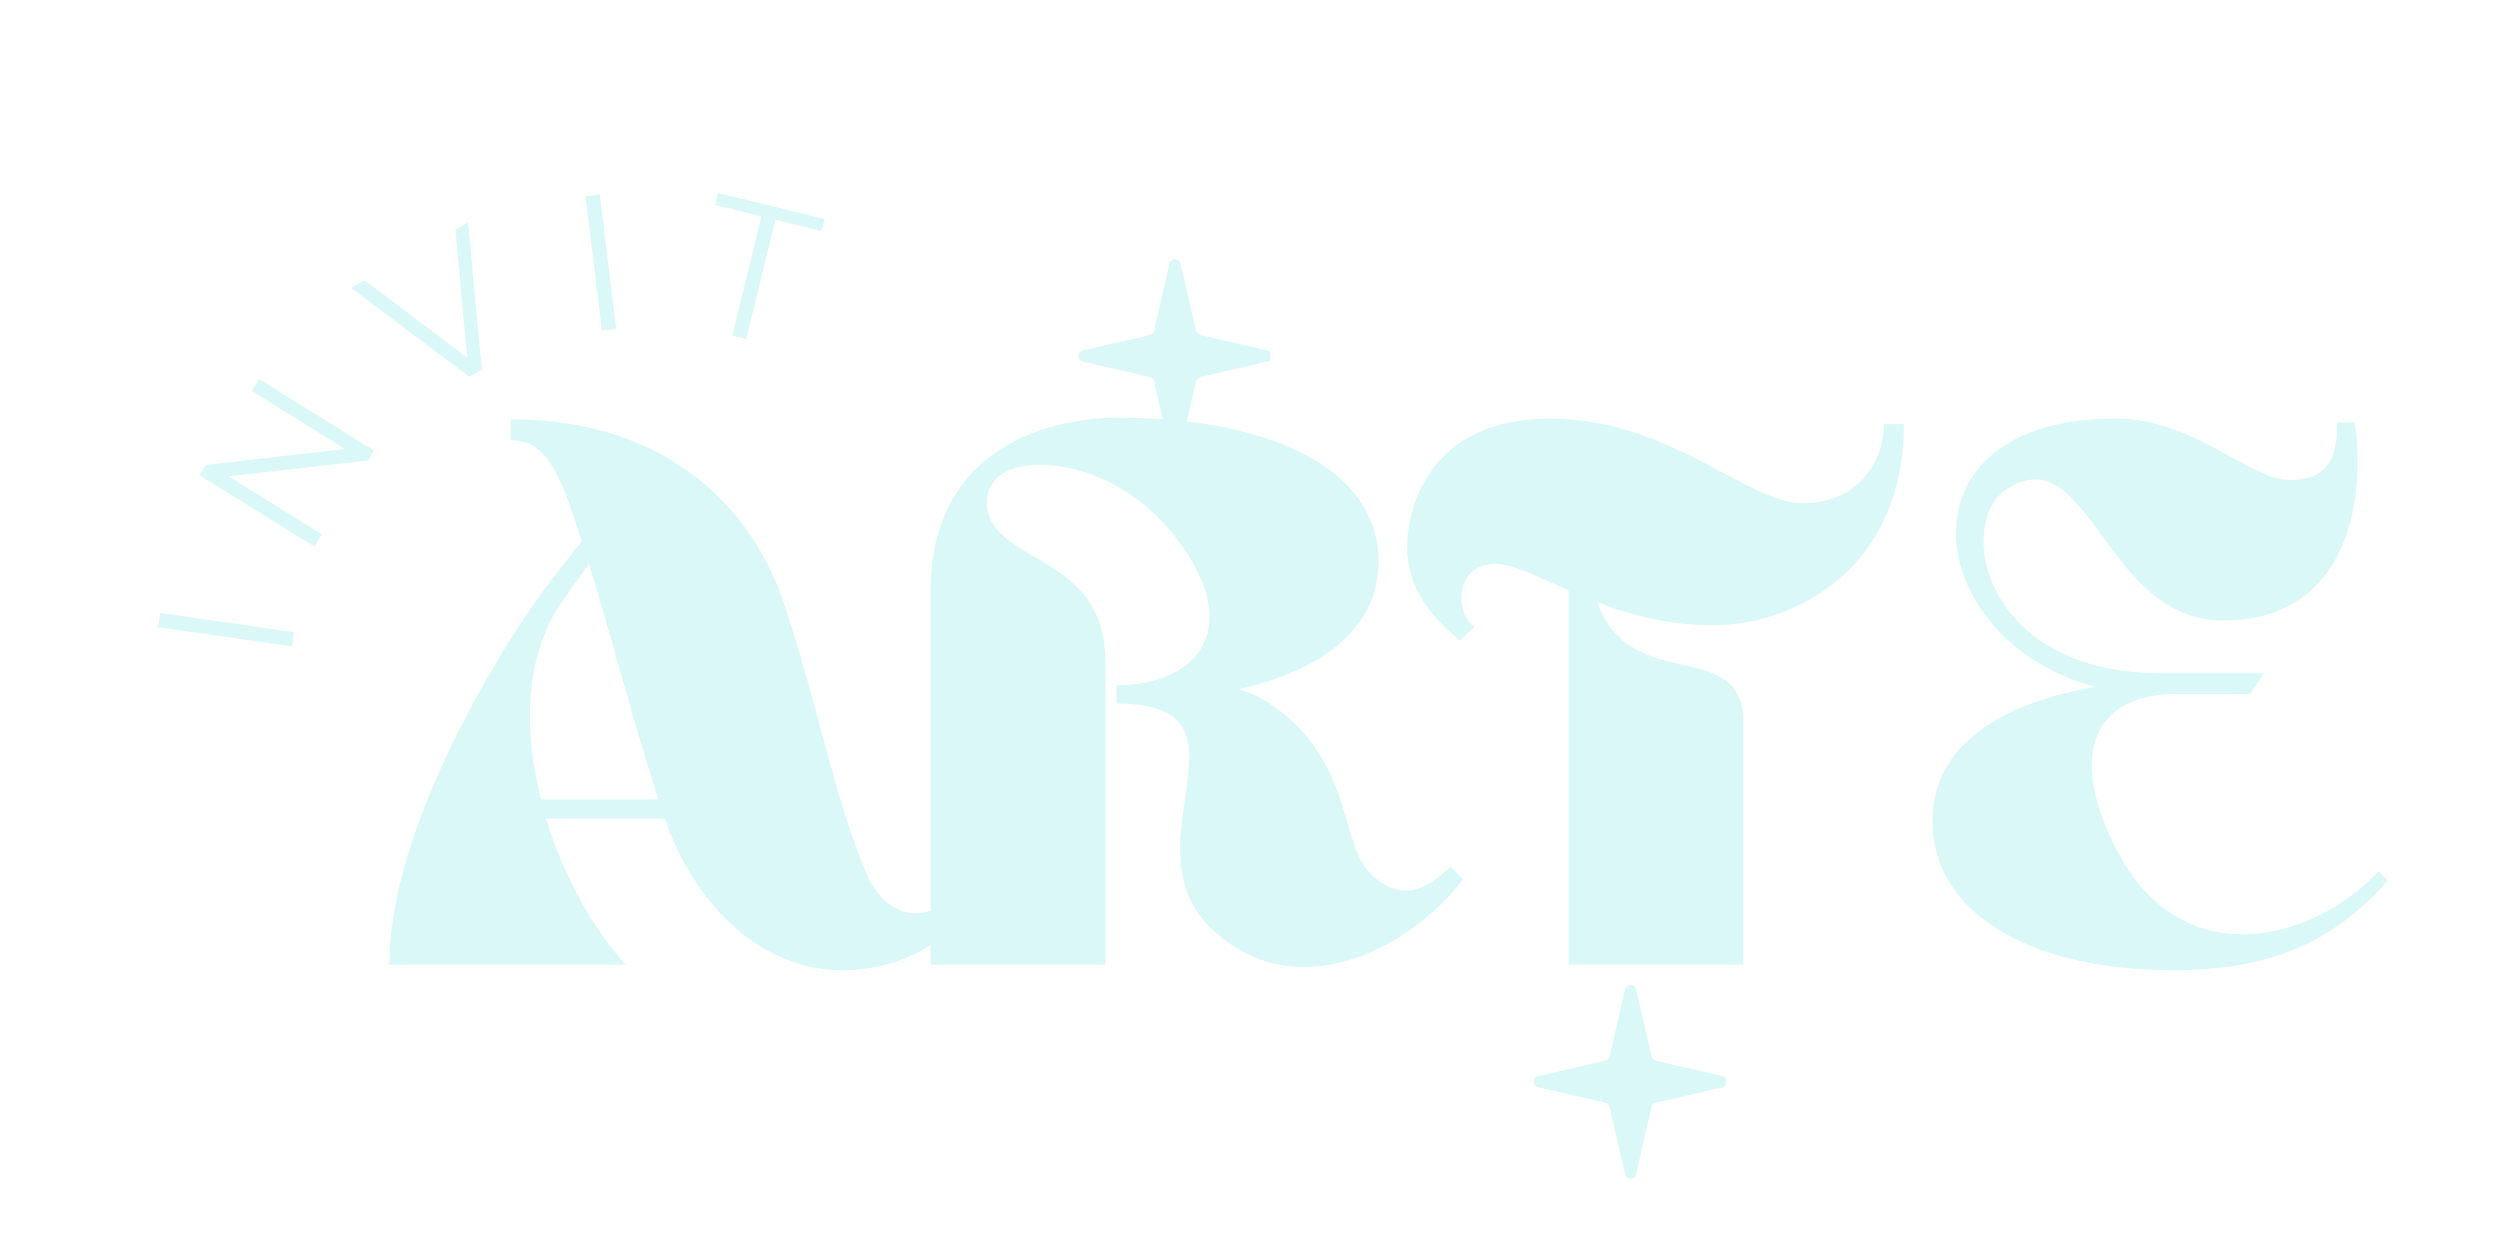
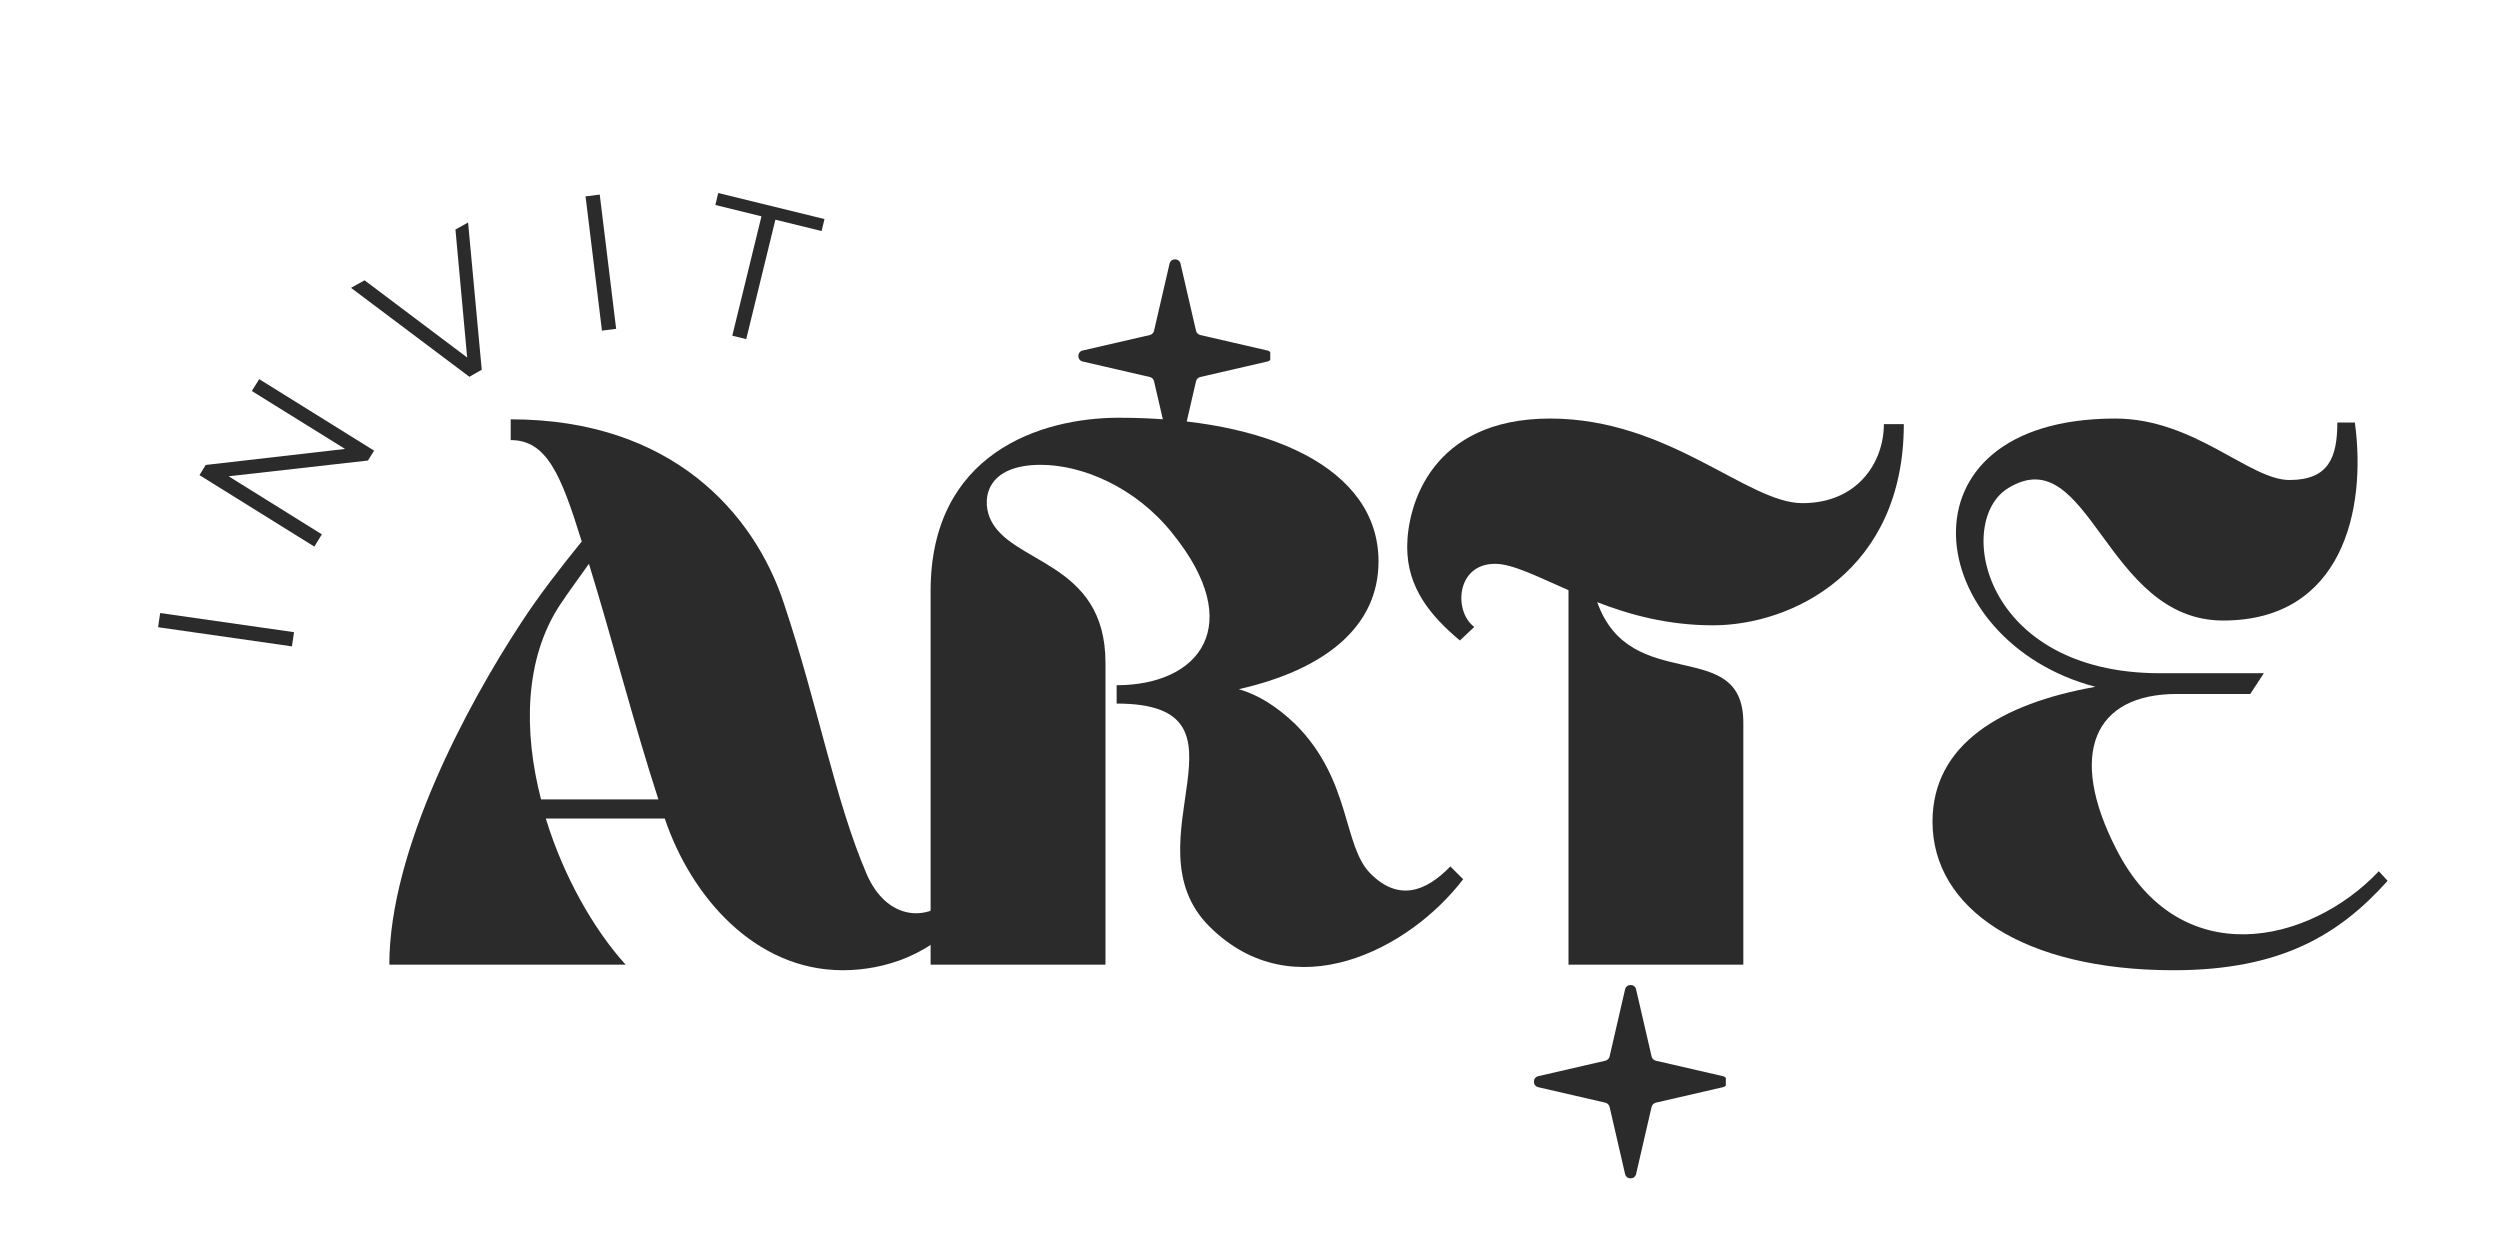
<svg xmlns="http://www.w3.org/2000/svg" width="400" zoomAndPan="magnify" viewBox="0 0 300 150" height="200" preserveAspectRatio="xMidYMid meet" version="1.0">
  <defs>
    <g />
-     <clipPath id="b830d4bfb5">
+     <clipPath id="1baeb478d2">
      <path d="M 184 118.199 L 207.098 118.199 L 207.098 141.406 L 184 141.406 Z M 184 118.199 " clip-rule="nonzero" />
    </clipPath>
-     <clipPath id="e26ea7a676">
+     <clipPath id="3fc728a616">
      <path d="M 183.969 138 L 191 138 L 191 142.941 L 183.969 142.941 Z M 183.969 138 " clip-rule="nonzero" />
    </clipPath>
-     <clipPath id="7ea565d189">
+     <clipPath id="e4d735c4ba">
      <path d="M 129.328 31.117 L 152.43 31.117 L 152.43 54.328 L 129.328 54.328 Z M 129.328 31.117 " clip-rule="nonzero" />
    </clipPath>
-     <clipPath id="1af28cf18a">
+     <clipPath id="9af0d9c0be">
      <path d="M 129.301 51 L 136 51 L 136 55.863 L 129.301 55.863 Z M 129.301 51 " clip-rule="nonzero" />
    </clipPath>
  </defs>
-   <g fill="#d9f8f7" fill-opacity="1">
+   <g fill="#2b2b2b" fill-opacity="1">
    <g transform="translate(44.99526, 115.7566)">
      <g>
        <path d="M 30.082 0 C 26.25 -4.215 22.609 -10.633 20.504 -17.531 L 34.777 -17.531 C 37.941 -8.145 45.605 0.672 56.145 0.672 C 61.031 0.672 67.16 -1.148 70.992 -6.516 L 69.367 -8.238 C 66.301 -4.98 61.414 -5.367 59.02 -10.828 C 55.188 -19.738 53.172 -31.137 49.055 -43.402 C 45.508 -54.133 35.641 -65.438 16.289 -65.438 L 16.289 -62.945 C 20.598 -62.945 22.324 -58.828 24.812 -50.777 C 22.324 -47.711 19.641 -44.262 17.531 -41.008 C 11.113 -31.234 1.723 -13.797 1.723 0 Z M 34.012 -19.832 L 19.93 -19.832 C 17.82 -27.977 17.918 -36.695 22.227 -43.211 C 23.379 -44.934 24.527 -46.469 25.676 -48.098 C 28.457 -39.09 31.137 -28.648 34.012 -19.832 Z M 34.012 -19.832 " />
      </g>
    </g>
  </g>
-   <g fill="#d9f8f7" fill-opacity="1">
+   <g fill="#2b2b2b" fill-opacity="1">
    <g transform="translate(109.469, 115.7566)">
      <g>
        <path d="M 24.527 -31.328 C 42.348 -31.328 25.582 -14.66 35.641 -4.598 C 45.699 5.461 59.688 -1.82 66.109 -10.25 L 64.574 -11.785 C 61.605 -8.719 58.348 -7.57 54.992 -10.922 C 51.641 -14.277 52.695 -22.133 45.988 -28.84 C 43.688 -31.043 41.484 -32.383 39.188 -33.055 C 49.34 -35.352 55.953 -40.43 55.953 -48.383 C 55.953 -59.594 42.73 -65.629 24.812 -65.629 C 15.328 -65.629 2.203 -61.316 2.203 -44.84 L 2.203 0 L 23.188 0 L 23.188 -36.215 C 23.188 -48.574 11.594 -48 9.293 -53.652 C 8.336 -56.047 9.008 -59.977 15.426 -59.977 C 20.406 -59.977 26.828 -57.293 31.234 -51.738 C 40.145 -40.719 34.492 -33.531 24.527 -33.531 Z M 24.527 -31.328 " />
      </g>
    </g>
  </g>
-   <g fill="#d9f8f7" fill-opacity="1">
+   <g fill="#2b2b2b" fill-opacity="1">
    <g transform="translate(167.1409, 115.7566)">
      <g>
        <path d="M 8.047 -38.898 L 9.773 -40.527 C 7.281 -42.348 7.57 -48.098 12.262 -48.098 C 14.371 -48.098 17.34 -46.562 21.078 -44.934 L 21.078 0 L 42.059 0 L 42.059 -29.031 C 42.059 -39.57 28.551 -32.191 24.527 -43.496 C 28.457 -41.965 33.055 -40.719 38.418 -40.719 C 47.902 -40.719 61.316 -47.234 61.316 -64.863 L 58.922 -64.863 C 58.922 -60.262 55.762 -55.379 49.148 -55.379 C 42.539 -55.379 33.148 -65.531 18.875 -65.531 C 4.598 -65.531 1.723 -55.09 1.723 -50.109 C 1.723 -45.223 4.504 -41.867 8.047 -38.898 Z M 8.047 -38.898 " />
      </g>
    </g>
  </g>
-   <g fill="#d9f8f7" fill-opacity="1">
+   <g fill="#2b2b2b" fill-opacity="1">
    <g transform="translate(230.1776, 115.7566)">
      <g>
        <path d="M 41.484 -34.969 L 29.031 -34.969 C 7.664 -34.969 4.312 -53.27 10.828 -57.199 C 20.598 -63.137 22.418 -41.293 36.598 -41.293 C 50.875 -41.293 53.844 -54.516 52.406 -65.055 L 50.301 -65.055 C 50.301 -60.84 49.246 -58.156 44.551 -58.156 C 39.762 -58.156 33.148 -65.531 23.664 -65.531 C -3.352 -65.531 0.48 -38.801 21.27 -33.34 C 9.965 -31.328 1.723 -26.441 1.723 -17.148 C 1.723 -6.707 12.648 0.672 30.66 0.672 C 43.594 0.672 50.586 -3.641 56.336 -10.059 L 55.281 -11.211 C 46.945 -2.395 31.328 1.055 23.762 -13.891 C 17.918 -25.293 21.078 -32.48 31.043 -32.48 L 39.855 -32.48 Z M 41.484 -34.969 " />
      </g>
    </g>
  </g>
-   <g clip-path="url(#b830d4bfb5)">
-     <path fill="#d9f8f7" d="M 206.746 129.141 L 198.699 127.285 C 198.445 127.227 198.25 127.027 198.191 126.773 L 196.332 118.727 C 196.172 118.023 195.172 118.023 195.008 118.727 L 193.152 126.773 C 193.094 127.027 192.895 127.227 192.641 127.285 L 184.594 129.141 C 183.891 129.301 183.891 130.301 184.594 130.465 L 192.641 132.32 C 192.895 132.379 193.094 132.578 193.152 132.832 L 195.008 140.879 C 195.172 141.582 196.172 141.582 196.332 140.879 L 198.191 132.832 C 198.25 132.578 198.445 132.379 198.699 132.32 L 206.746 130.465 C 207.449 130.301 207.449 129.301 206.746 129.141 " fill-opacity="1" fill-rule="nonzero" />
+   <g clip-path="url(#1baeb478d2)">
+     <path fill="#2b2b2b" d="M 206.746 129.141 L 198.699 127.285 C 198.445 127.227 198.25 127.027 198.191 126.773 L 196.332 118.727 C 196.172 118.023 195.172 118.023 195.008 118.727 L 193.152 126.773 C 193.094 127.027 192.895 127.227 192.641 127.285 L 184.594 129.141 C 183.891 129.301 183.891 130.301 184.594 130.465 L 192.641 132.32 C 192.895 132.379 193.094 132.578 193.152 132.832 L 195.008 140.879 C 195.172 141.582 196.172 141.582 196.332 140.879 L 198.191 132.832 C 198.25 132.578 198.445 132.379 198.699 132.32 L 206.746 130.465 C 207.449 130.301 207.449 129.301 206.746 129.141 " fill-opacity="1" fill-rule="nonzero" />
  </g>
-   <g clip-path="url(#e26ea7a676)">
-     <path fill="#d9f8f7" d="M 190.145 146.582 L 183.965 145.156 C 183.773 145.109 183.621 144.957 183.574 144.766 L 182.148 138.586 C 182.023 138.047 181.258 138.047 181.133 138.586 L 179.707 144.766 C 179.66 144.957 179.512 145.109 179.316 145.156 L 173.137 146.582 C 172.598 146.707 172.598 147.473 173.137 147.598 L 179.316 149.023 C 179.512 149.066 179.66 149.219 179.707 149.414 L 181.133 155.594 C 181.258 156.133 182.023 156.133 182.148 155.594 L 183.574 149.414 C 183.621 149.219 183.773 149.066 183.965 149.023 L 190.145 147.598 C 190.684 147.473 190.684 146.707 190.145 146.582 " fill-opacity="1" fill-rule="nonzero" />
+   <g clip-path="url(#3fc728a616)">
+     <path fill="#2b2b2b" d="M 190.145 146.582 L 183.965 145.156 C 183.773 145.109 183.621 144.957 183.574 144.766 L 182.148 138.586 C 182.023 138.047 181.258 138.047 181.133 138.586 L 179.707 144.766 C 179.66 144.957 179.512 145.109 179.316 145.156 L 173.137 146.582 C 172.598 146.707 172.598 147.473 173.137 147.598 L 179.316 149.023 C 179.512 149.066 179.66 149.219 179.707 149.414 L 181.133 155.594 C 181.258 156.133 182.023 156.133 182.148 155.594 L 183.574 149.414 C 183.621 149.219 183.773 149.066 183.965 149.023 L 190.145 147.598 C 190.684 147.473 190.684 146.707 190.145 146.582 " fill-opacity="1" fill-rule="nonzero" />
  </g>
-   <g clip-path="url(#7ea565d189)">
-     <path fill="#d9f8f7" d="M 152.082 42.059 L 144.031 40.203 C 143.777 40.145 143.582 39.945 143.523 39.695 L 141.664 31.645 C 141.504 30.945 140.504 30.945 140.344 31.645 L 138.484 39.695 C 138.426 39.945 138.227 40.145 137.977 40.203 L 129.926 42.059 C 129.227 42.223 129.227 43.223 129.926 43.383 L 137.977 45.242 C 138.227 45.301 138.426 45.496 138.484 45.75 L 140.344 53.797 C 140.504 54.5 141.504 54.5 141.664 53.797 L 143.523 45.75 C 143.582 45.496 143.777 45.301 144.031 45.242 L 152.082 43.383 C 152.781 43.223 152.781 42.223 152.082 42.059 " fill-opacity="1" fill-rule="nonzero" />
+   <g clip-path="url(#e4d735c4ba)">
+     <path fill="#2b2b2b" d="M 152.082 42.059 L 144.031 40.203 C 143.777 40.145 143.582 39.945 143.523 39.695 L 141.664 31.645 C 141.504 30.945 140.504 30.945 140.344 31.645 L 138.484 39.695 C 138.426 39.945 138.227 40.145 137.977 40.203 L 129.926 42.059 C 129.227 42.223 129.227 43.223 129.926 43.383 L 137.977 45.242 C 138.227 45.301 138.426 45.496 138.484 45.75 L 140.344 53.797 C 140.504 54.5 141.504 54.5 141.664 53.797 L 143.523 45.75 C 143.582 45.496 143.777 45.301 144.031 45.242 L 152.082 43.383 C 152.781 43.223 152.781 42.223 152.082 42.059 " fill-opacity="1" fill-rule="nonzero" />
  </g>
-   <g clip-path="url(#1af28cf18a)">
-     <path fill="#d9f8f7" d="M 135.477 59.5 L 129.301 58.074 C 129.105 58.031 128.953 57.879 128.906 57.684 L 127.48 51.504 C 127.359 50.965 126.59 50.965 126.465 51.504 L 125.039 57.684 C 124.996 57.879 124.844 58.031 124.648 58.074 L 118.469 59.5 C 117.93 59.625 117.93 60.391 118.469 60.516 L 124.648 61.941 C 124.844 61.988 124.996 62.141 125.039 62.332 L 126.465 68.512 C 126.59 69.051 127.359 69.051 127.48 68.512 L 128.906 62.332 C 128.953 62.141 129.105 61.988 129.301 61.941 L 135.477 60.516 C 136.016 60.391 136.016 59.625 135.477 59.5 " fill-opacity="1" fill-rule="nonzero" />
+   <g clip-path="url(#9af0d9c0be)">
+     <path fill="#2b2b2b" d="M 135.477 59.5 L 129.301 58.074 C 129.105 58.031 128.953 57.879 128.906 57.684 L 127.48 51.504 C 127.359 50.965 126.59 50.965 126.465 51.504 L 125.039 57.684 C 124.996 57.879 124.844 58.031 124.648 58.074 L 118.469 59.5 C 117.93 59.625 117.93 60.391 118.469 60.516 L 124.648 61.941 C 124.844 61.988 124.996 62.141 125.039 62.332 L 126.465 68.512 C 126.59 69.051 127.359 69.051 127.48 68.512 L 128.906 62.332 C 128.953 62.141 129.105 61.988 129.301 61.941 L 135.477 60.516 C 136.016 60.391 136.016 59.625 135.477 59.5 " fill-opacity="1" fill-rule="nonzero" />
  </g>
-   <g fill="#d9f8f7" fill-opacity="1">
+   <g fill="#2b2b2b" fill-opacity="1">
    <g transform="translate(34.65763, 80.17289)">
      <g>
        <path d="M -15.688 -4.906 L -15.438 -6.609 L 0.625 -4.312 L 0.375 -2.609 Z M -15.688 -4.906 " />
      </g>
    </g>
  </g>
-   <g fill="#d9f8f7" fill-opacity="1">
+   <g fill="#2b2b2b" fill-opacity="1">
    <g transform="translate(36.32682, 67.82571)">
      <g>
        <path d="M -5.219 -22.328 L 8.562 -13.75 L 7.828 -12.562 L -8.891 -10.672 L 2.297 -3.703 L 1.391 -2.234 L -12.391 -10.812 L -11.641 -12.031 L 5.078 -13.953 L -6.109 -20.906 Z M -5.219 -22.328 " />
      </g>
    </g>
  </g>
-   <g fill="#d9f8f7" fill-opacity="1">
+   <g fill="#2b2b2b" fill-opacity="1">
    <g transform="translate(49.99806, 48.74574)">
      <g>
        <path d="M 6.172 -22.047 L 7.812 -4.375 L 6.328 -3.531 L -7.875 -14.203 L -6.25 -15.109 L 6.062 -5.844 L 4.656 -21.203 Z M 6.172 -22.047 " />
      </g>
    </g>
  </g>
-   <g fill="#d9f8f7" fill-opacity="1">
+   <g fill="#2b2b2b" fill-opacity="1">
    <g transform="translate(69.61, 39.98848)">
      <g>
        <path d="M 0.656 -16.422 L 2.359 -16.641 L 4.328 -0.531 L 2.625 -0.312 Z M 0.656 -16.422 " />
      </g>
    </g>
  </g>
-   <g fill="#d9f8f7" fill-opacity="1">
+   <g fill="#2b2b2b" fill-opacity="1">
    <g transform="translate(82.24969, 38.91166)">
      <g>
        <path d="M 9.125 -12.953 L 3.594 -14.312 L 3.938 -15.75 L 16.688 -12.625 L 16.344 -11.188 L 10.797 -12.547 L 7.297 1.781 L 5.625 1.375 Z M 9.125 -12.953 " />
      </g>
    </g>
  </g>
</svg>
